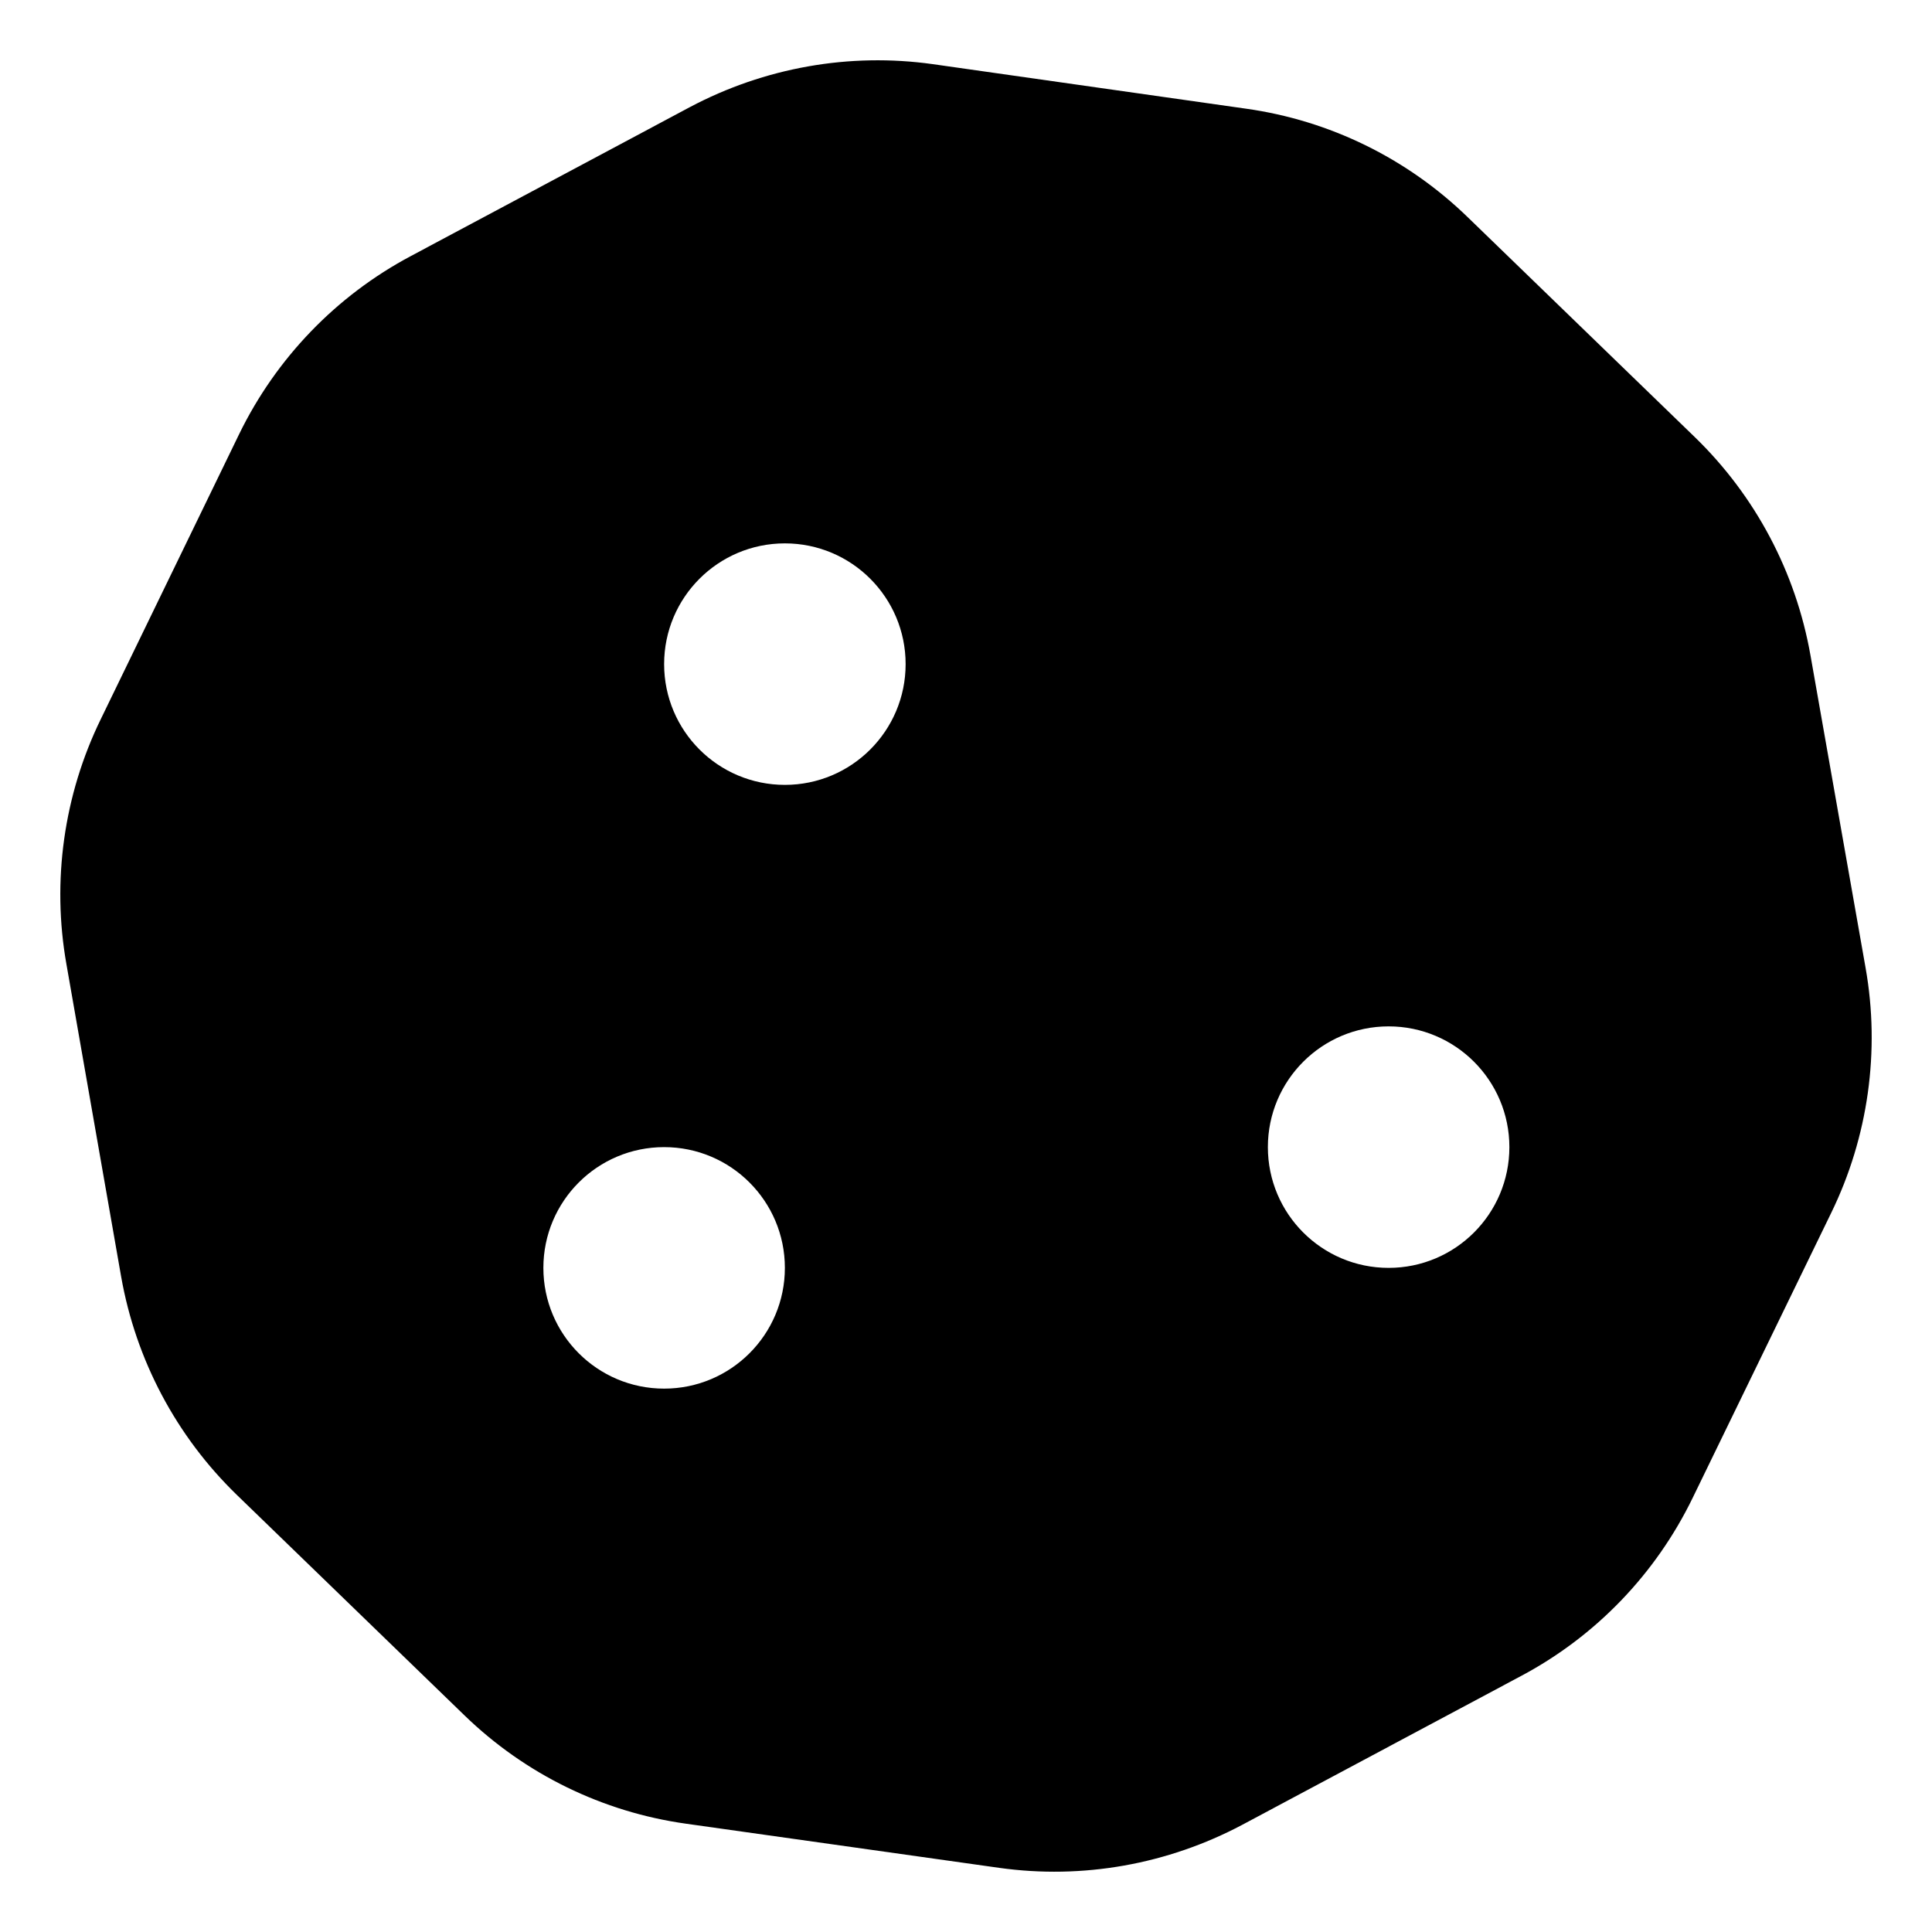
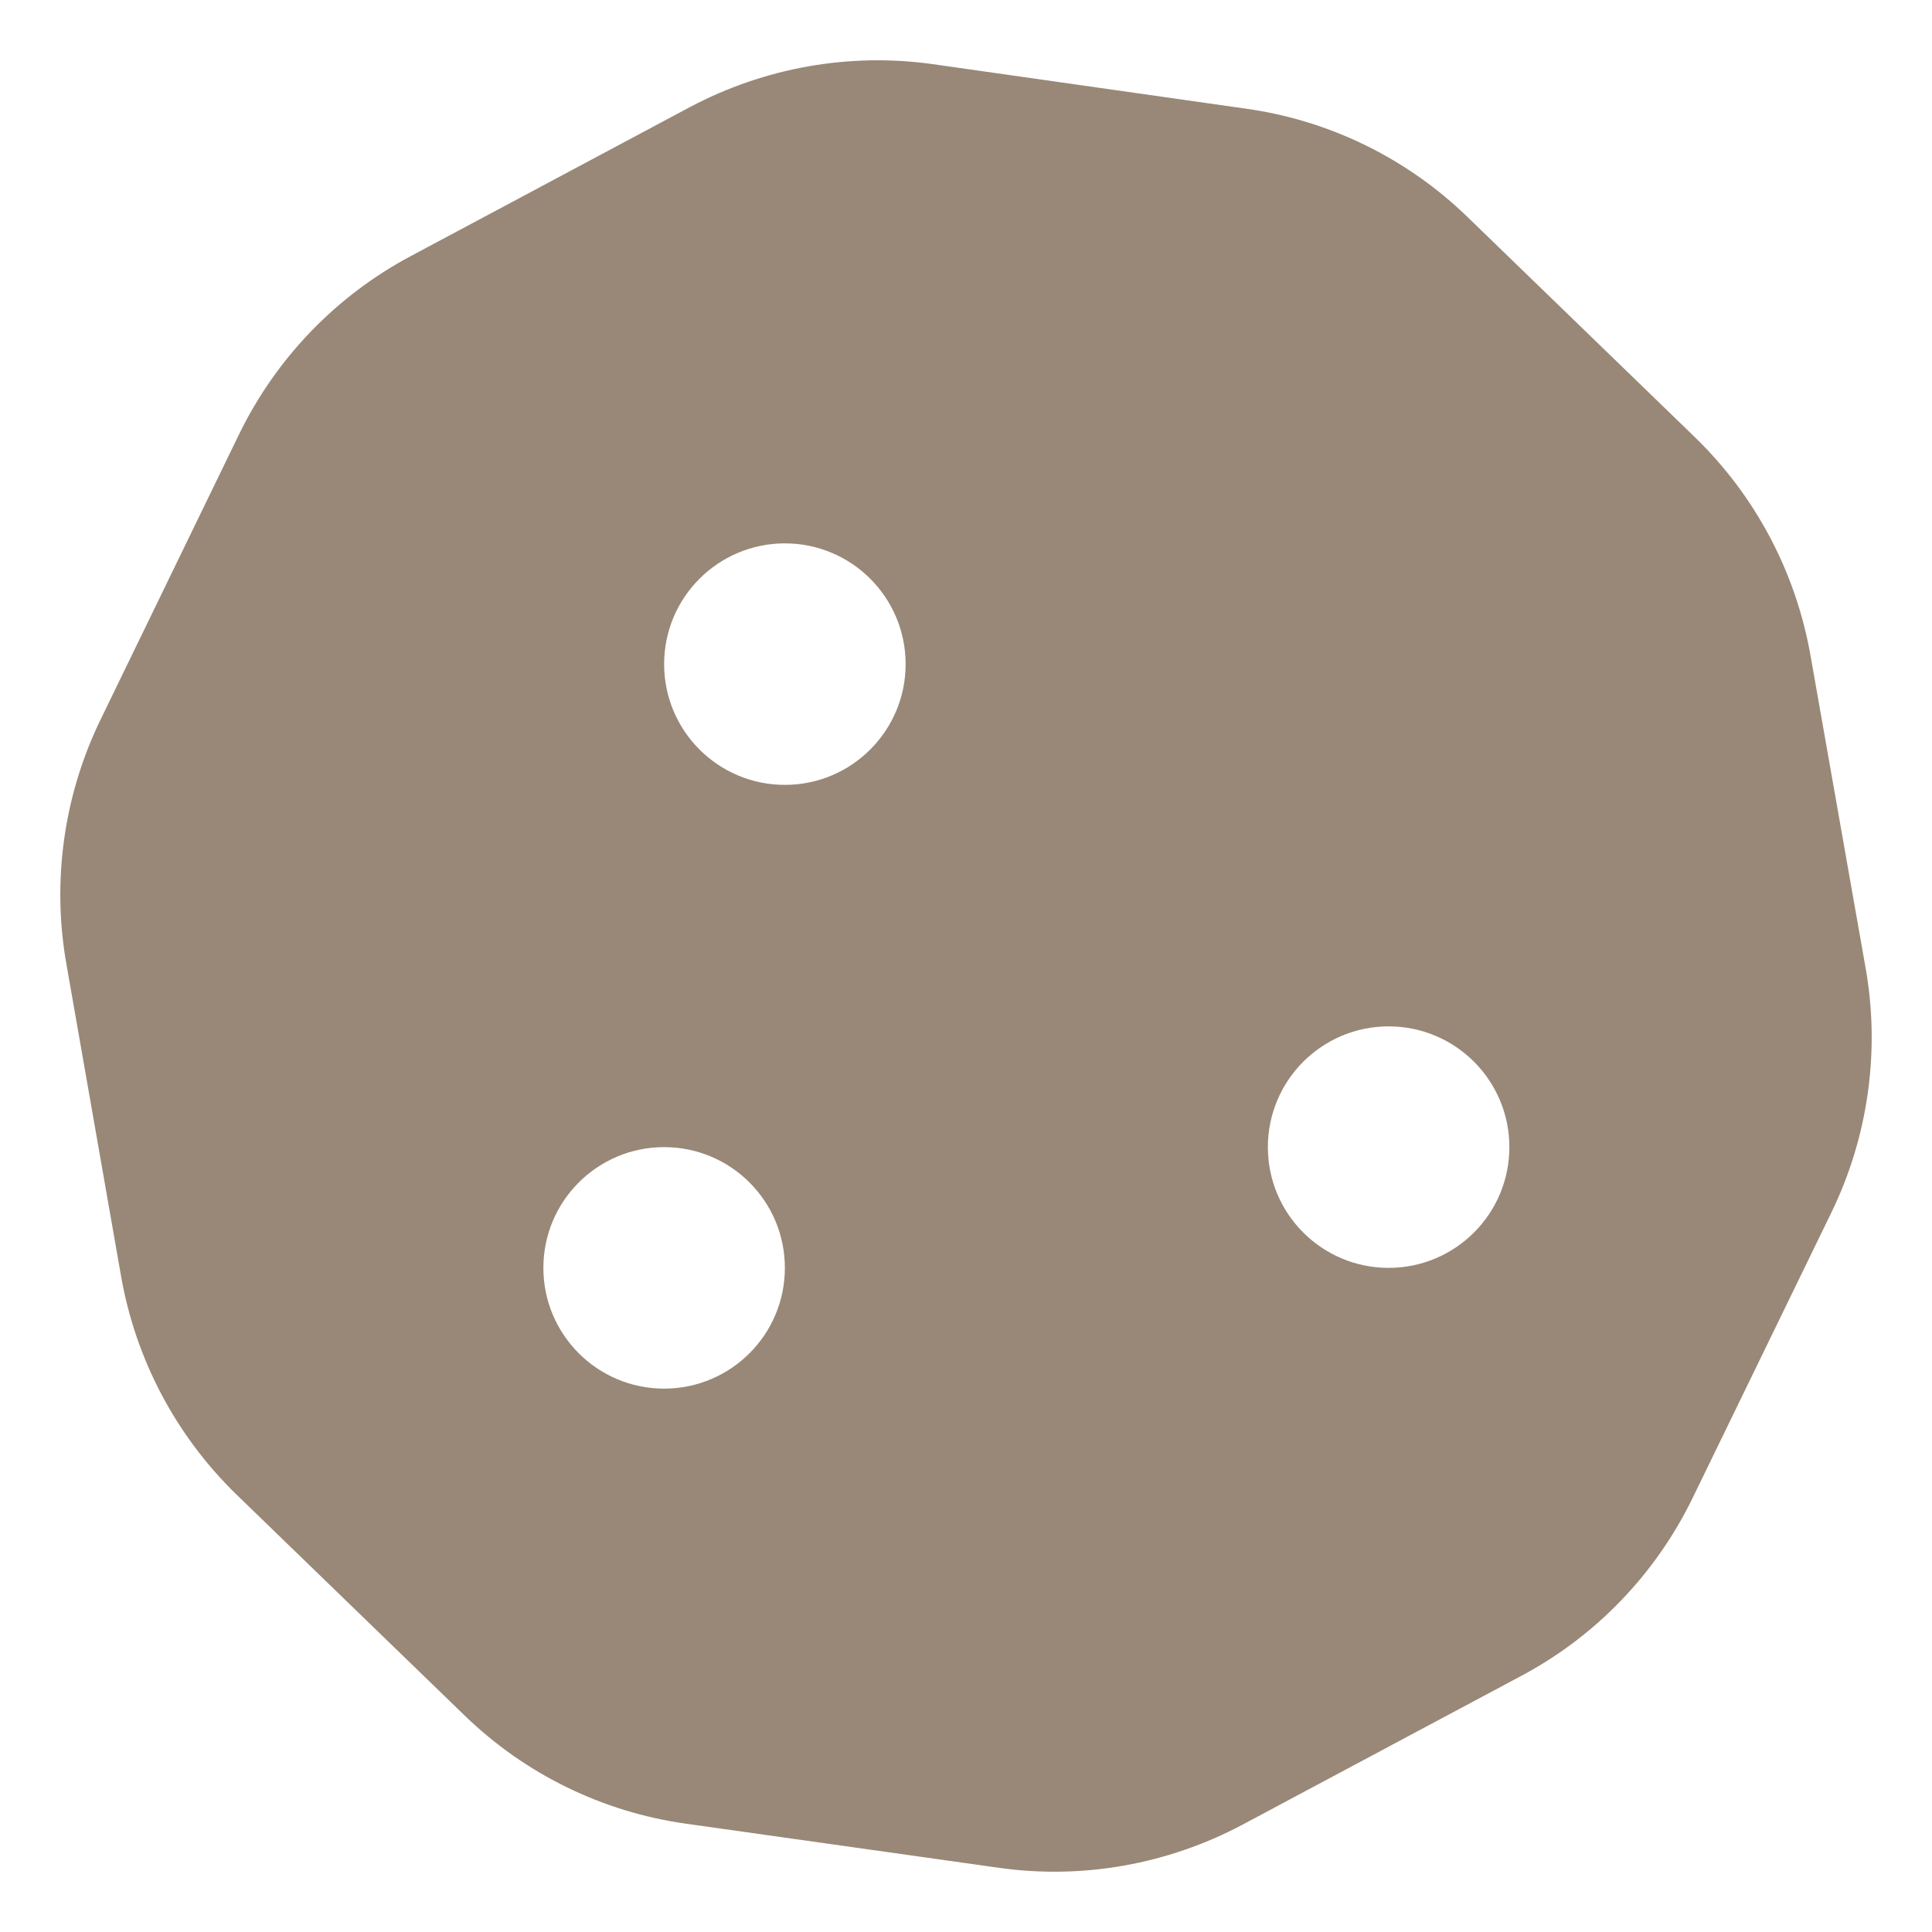
<svg xmlns="http://www.w3.org/2000/svg" viewBox="0 0 512 512">
-   <path d="M247.2 17c-22.1-3.1-44.6 .9-64.4 11.4l-74 39.5C89.1 78.4 73.2 94.9 63.4 115L26.7 190.6c-9.8 20.1-13 42.9-9.1 64.9l14.5 82.8c3.9 22.1 14.6 42.3 30.7 57.9l60.3 58.4c16.1 15.6 36.6 25.6 58.7 28.7l83 11.7c22.1 3.1 44.6-.9 64.4-11.4l74-39.5c19.7-10.5 35.6-27 45.4-47.2l36.7-75.5c9.8-20.1 13-42.9 9.1-64.9l-14.6-82.8c-3.9-22.1-14.6-42.3-30.7-57.9L388.9 57.5c-16.1-15.6-36.6-25.6-58.7-28.7L247.2 17zM208 144a32 32 0 1 1 0 64 32 32 0 1 1 0-64zM144 336a32 32 0 1 1 64 0 32 32 0 1 1 -64 0zm224-64a32 32 0 1 1 0 64 32 32 0 1 1 0-64z" />
+   <path d="M247.2 17c-22.1-3.1-44.6 .9-64.4 11.4l-74 39.5C89.1 78.4 73.2 94.9 63.4 115L26.7 190.6c-9.8 20.1-13 42.9-9.1 64.9l14.5 82.8c3.9 22.1 14.6 42.3 30.7 57.9l60.3 58.4c16.1 15.6 36.6 25.6 58.7 28.7l83 11.7c22.1 3.1 44.6-.9 64.4-11.4l74-39.5c19.7-10.5 35.6-27 45.4-47.2l36.7-75.5c9.8-20.1 13-42.9 9.1-64.9l-14.6-82.8c-3.9-22.1-14.6-42.3-30.7-57.9L388.9 57.5c-16.1-15.6-36.6-25.6-58.7-28.7L247.2 17zM208 144a32 32 0 1 1 0 64 32 32 0 1 1 0-64zM144 336a32 32 0 1 1 64 0 32 32 0 1 1 -64 0zm224-64a32 32 0 1 1 0 64 32 32 0 1 1 0-64z" fill="#998877" />
</svg>
